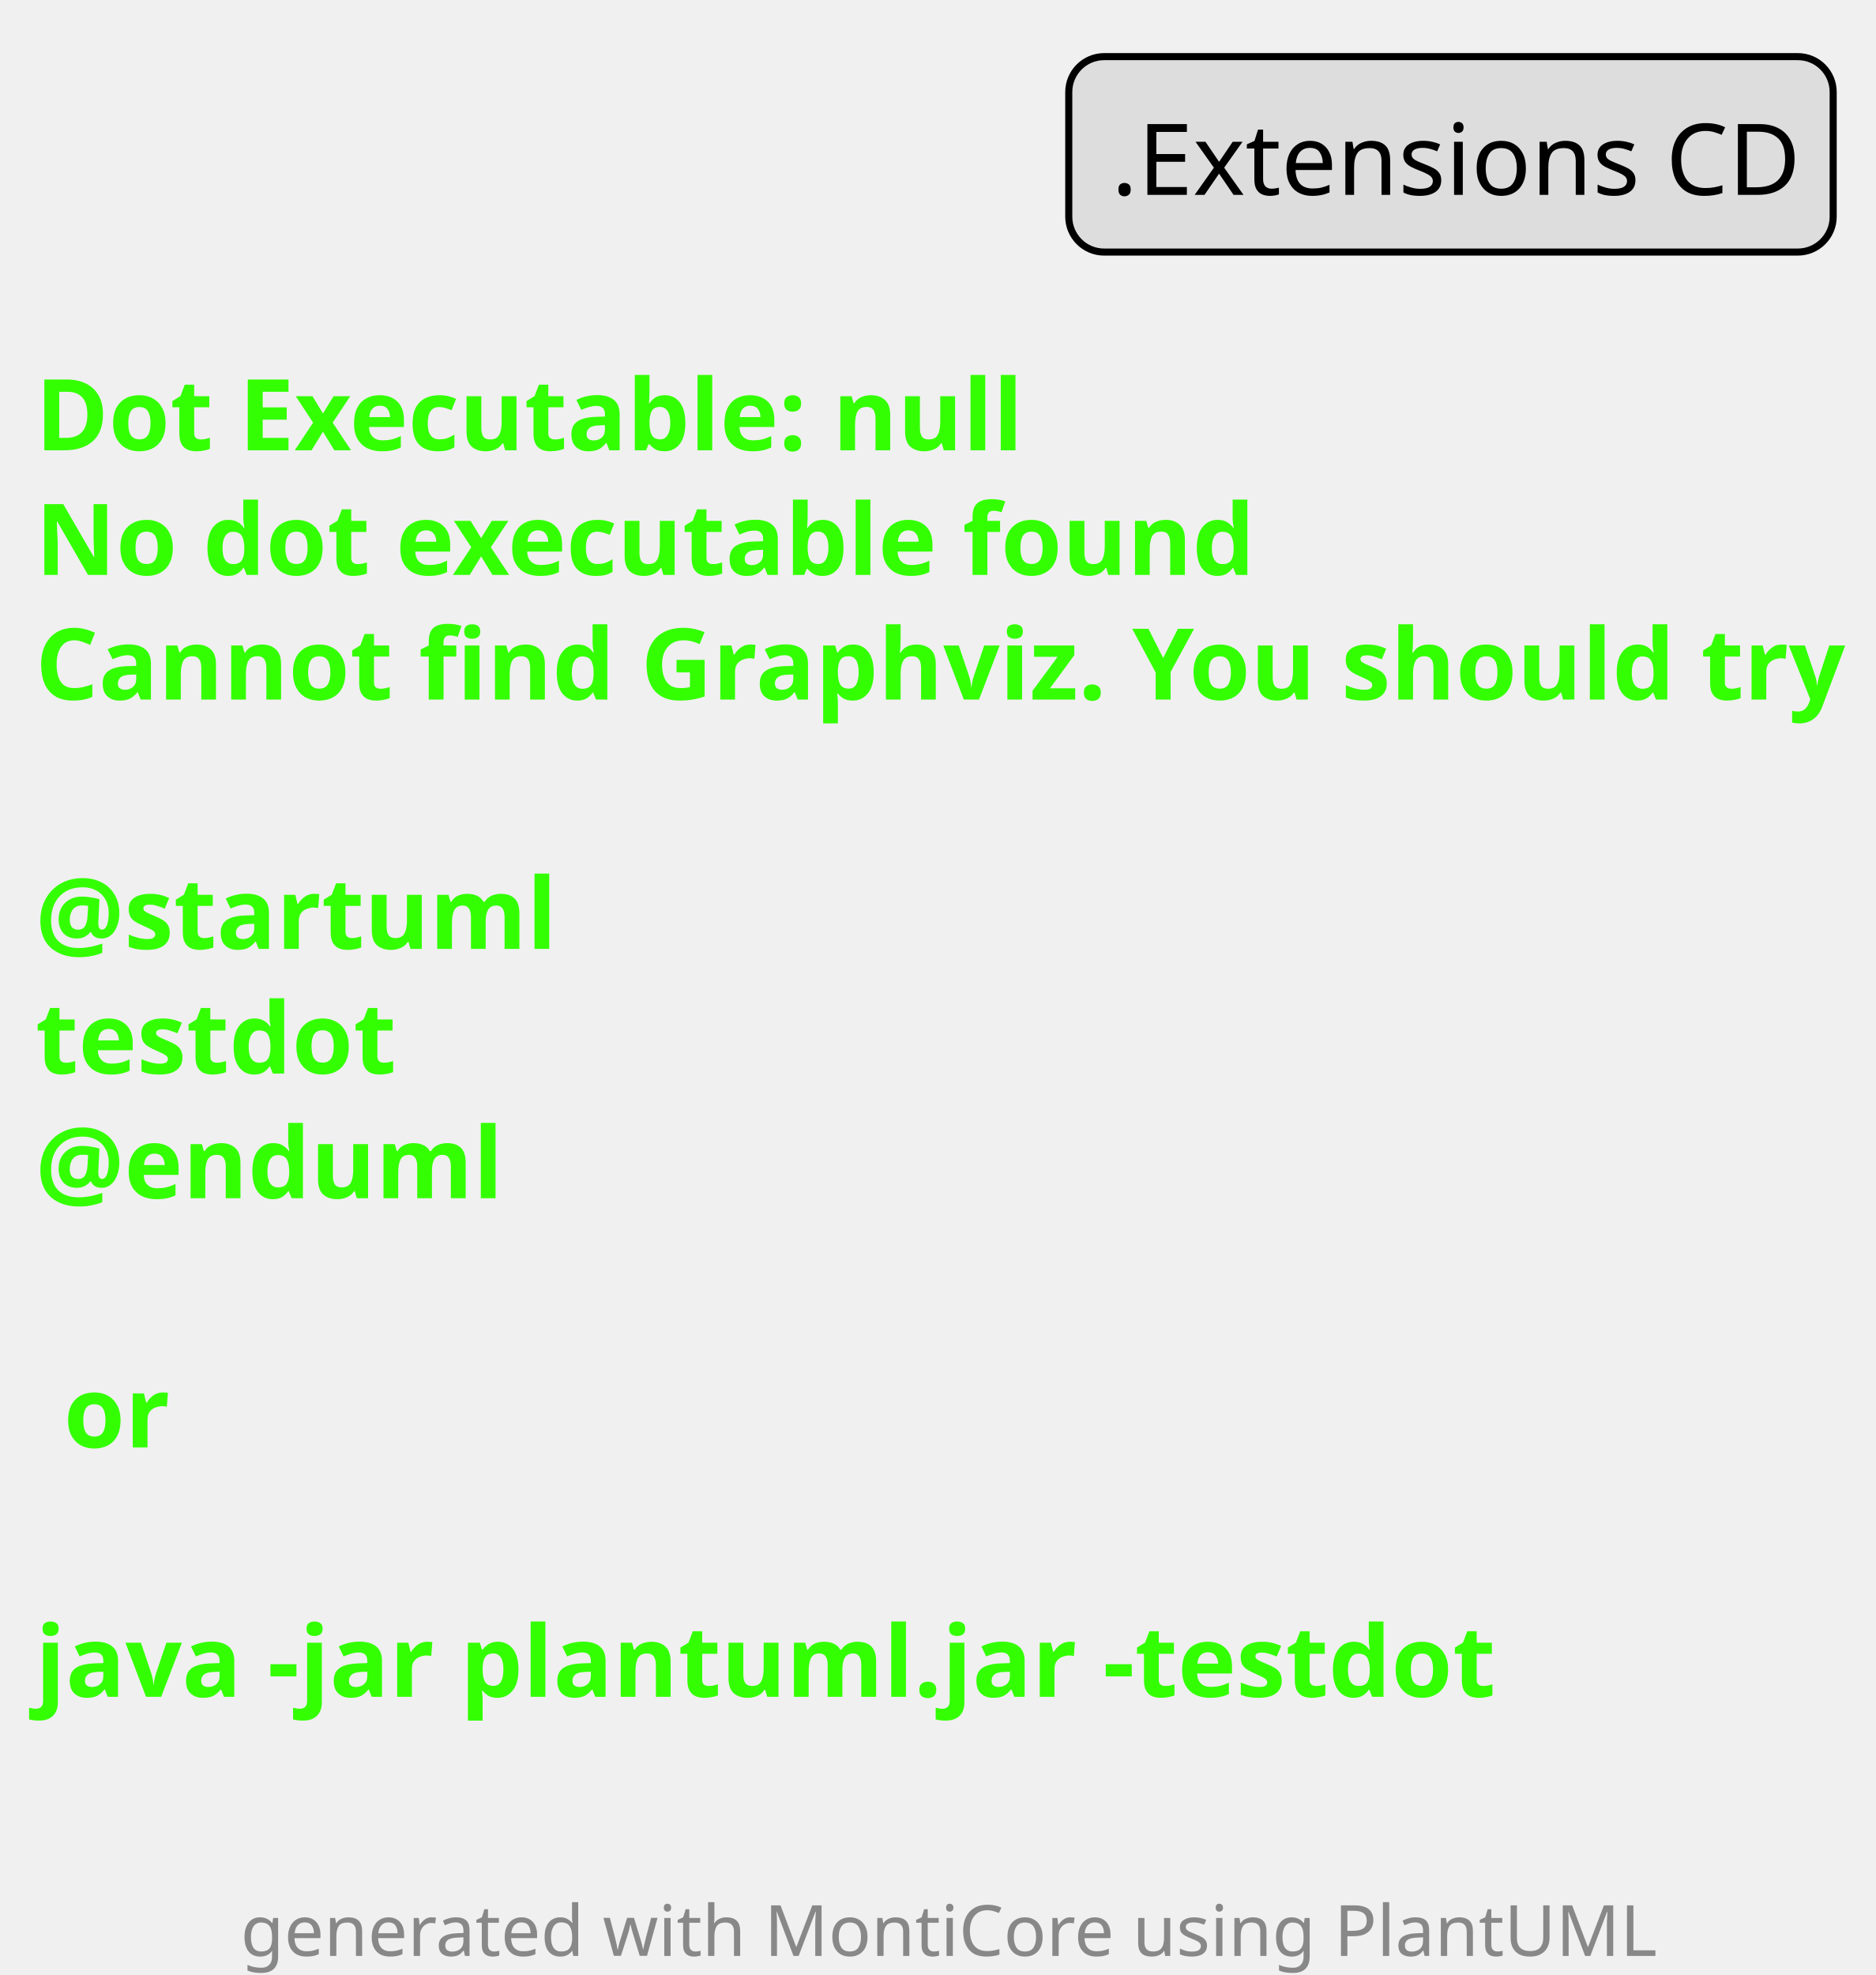
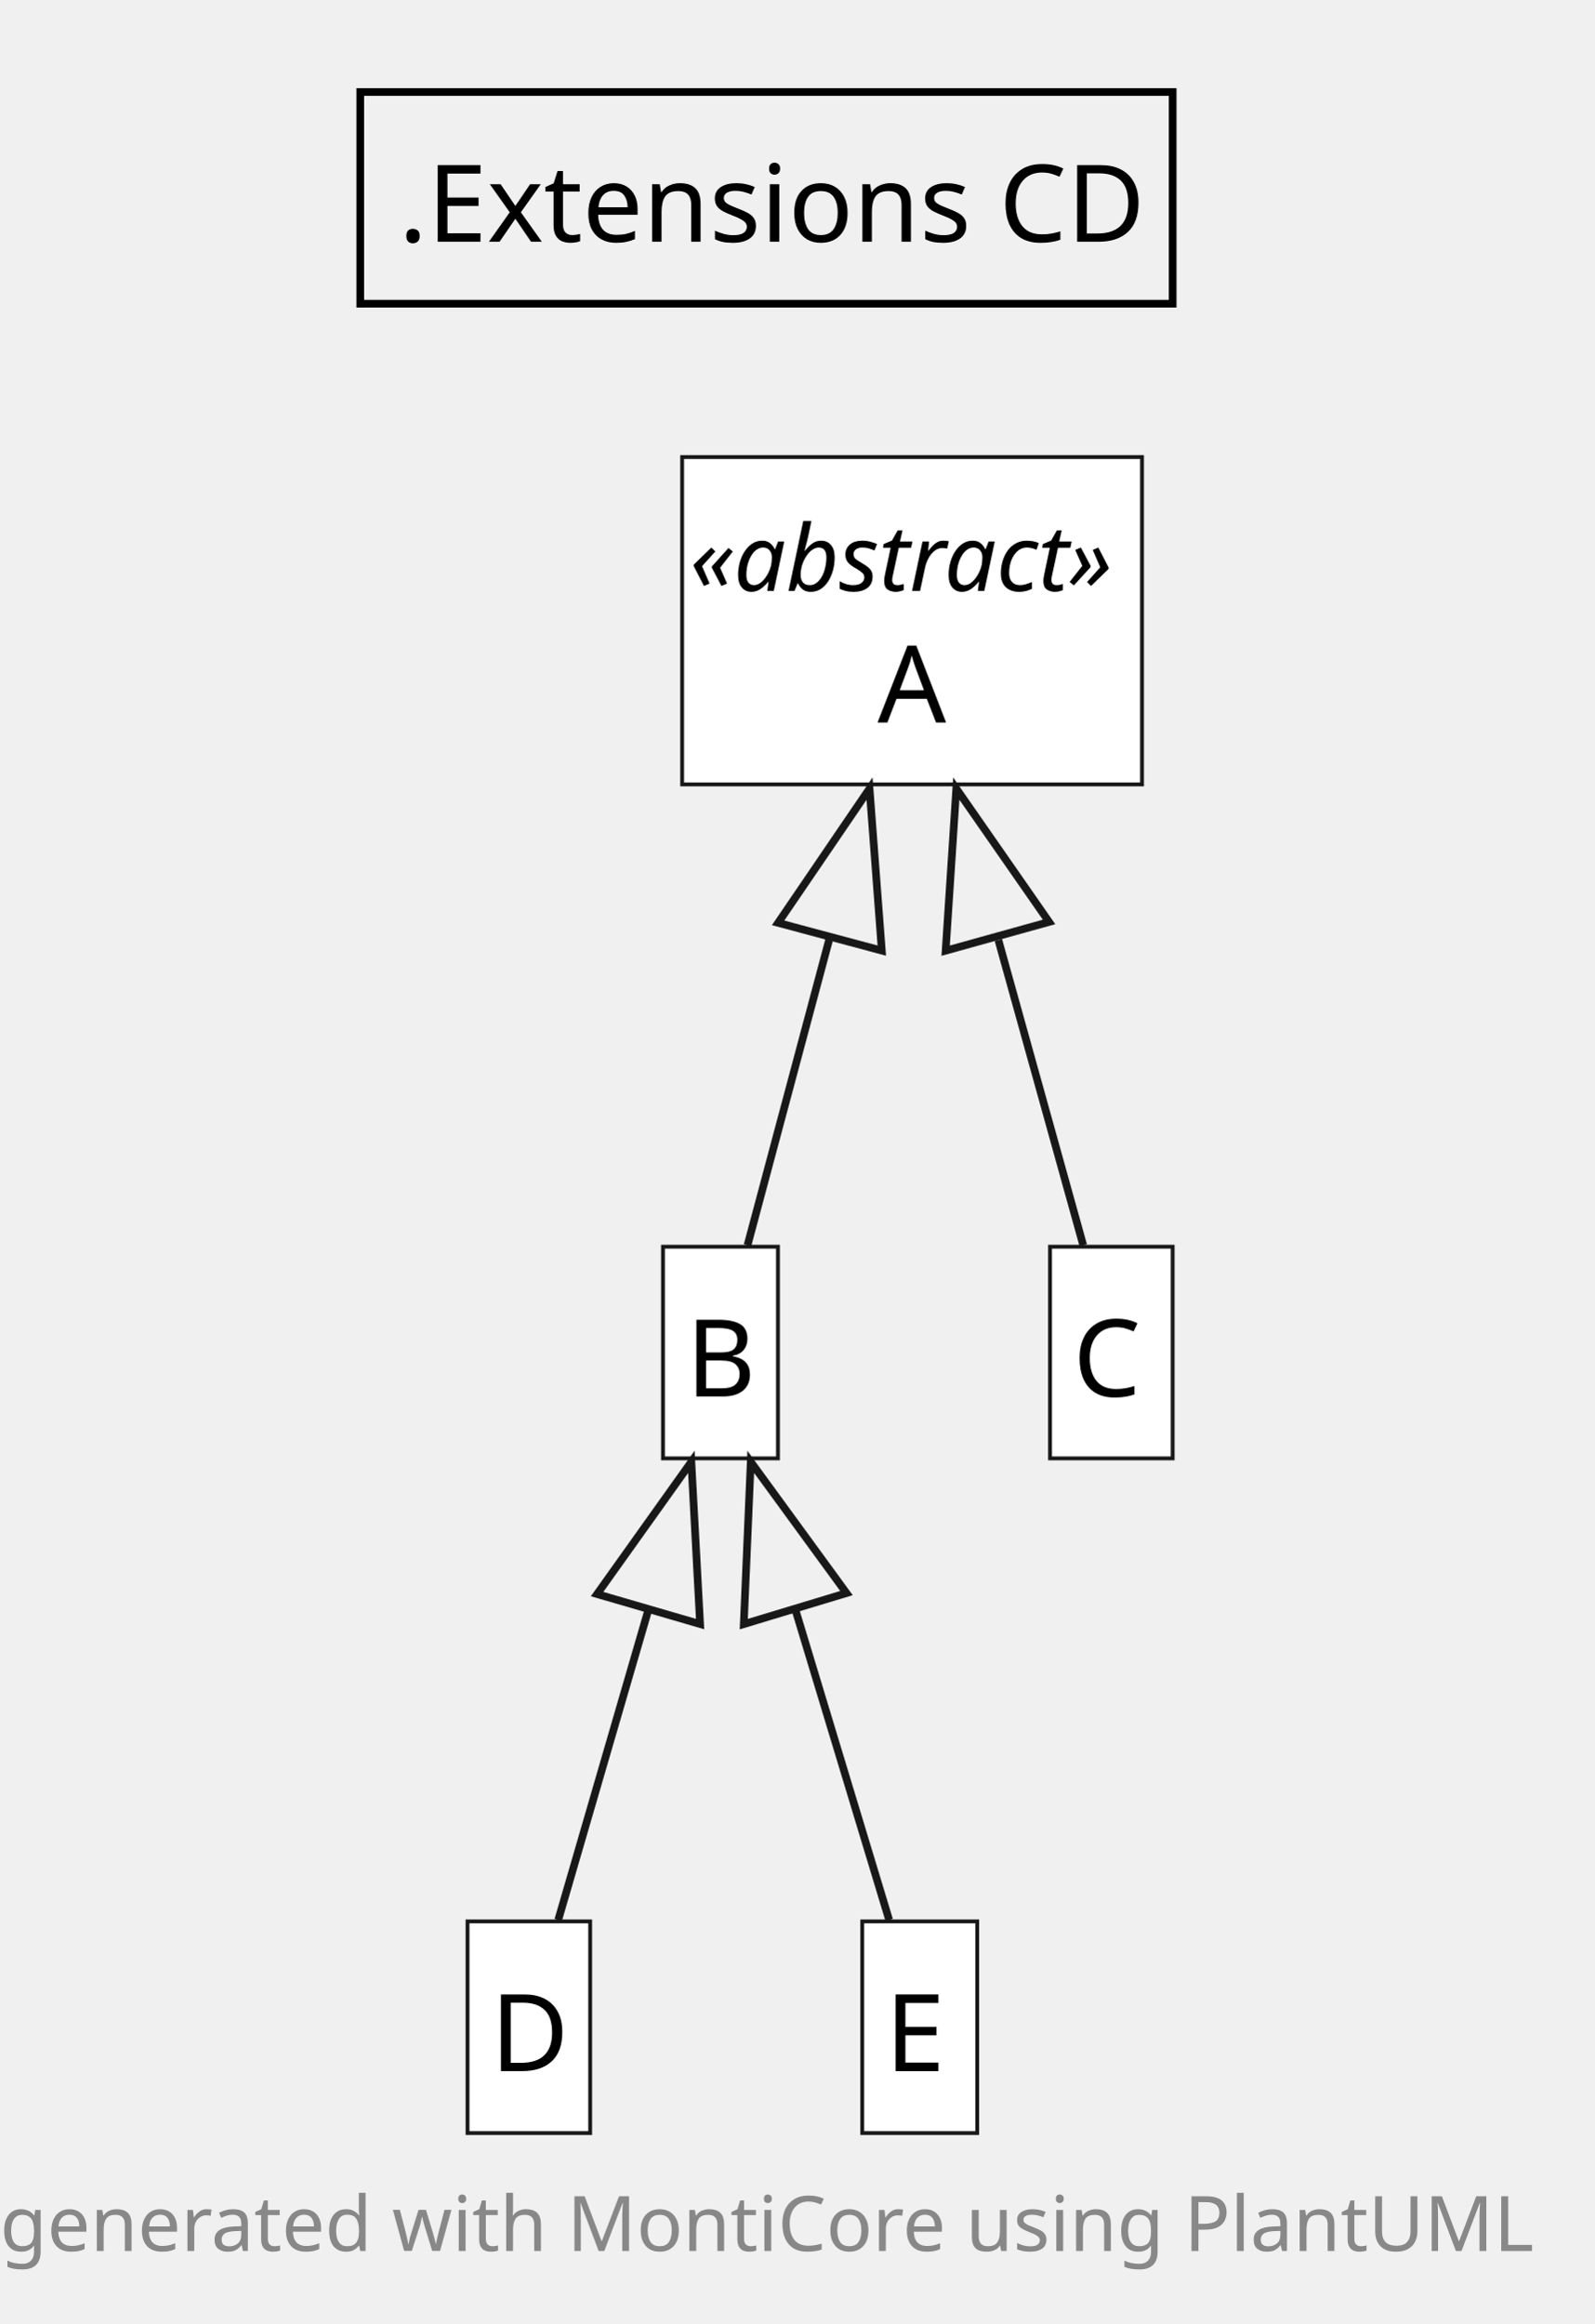
- <svg xmlns="http://www.w3.org/2000/svg" contentScriptType="application/ecmascript" contentStyleType="text/css" height="279px" preserveAspectRatio="none" style="width:265px;height:279px;background:#000000;" version="1.1" viewBox="0 0 265 279" width="265px" zoomAndPan="magnify">
+ <svg xmlns="http://www.w3.org/2000/svg" contentStyleType="text/css" height="303px" preserveAspectRatio="none" style="width:208px;height:303px;background:#FFFFFF;" version="1.1" viewBox="0 0 208 303" width="208px" zoomAndPan="magnify">
  <defs />
  <g>
-     <rect fill="#DDDDDD" height="27.609" rx="5" ry="5" style="stroke: #000000; stroke-width: 1.0;" width="108" x="151" y="8" />
-     <text fill="#000000" font-family="sans-serif" font-size="14" lengthAdjust="spacingAndGlyphs" textLength="96" x="157" y="27.533">.Extensions CD</text>
-     <text fill="#33FF02" font-family="sans-serif" font-size="14" font-weight="bold" lengthAdjust="spacingAndGlyphs" textLength="140" x="5" y="63.609">Dot Executable: null</text>
-     <text fill="#33FF02" font-family="sans-serif" font-size="14" font-weight="bold" lengthAdjust="spacingAndGlyphs" textLength="173" x="5" y="81.219">No dot executable found</text>
-     <text fill="#33FF02" font-family="sans-serif" font-size="14" font-weight="bold" lengthAdjust="spacingAndGlyphs" textLength="258" x="5" y="98.828">Cannot find Graphviz. You should try</text>
-     <text fill="#33FF02" font-family="sans-serif" font-size="14" font-weight="bold" lengthAdjust="spacingAndGlyphs" textLength="0" x="9" y="116.438" />
-     <text fill="#33FF02" font-family="sans-serif" font-size="14" font-weight="bold" lengthAdjust="spacingAndGlyphs" textLength="71" x="5" y="134.047">@startuml</text>
-     <text fill="#33FF02" font-family="sans-serif" font-size="14" font-weight="bold" lengthAdjust="spacingAndGlyphs" textLength="50" x="5" y="151.656">testdot</text>
-     <text fill="#33FF02" font-family="sans-serif" font-size="14" font-weight="bold" lengthAdjust="spacingAndGlyphs" textLength="66" x="5" y="169.266">@enduml</text>
-     <text fill="#33FF02" font-family="sans-serif" font-size="14" font-weight="bold" lengthAdjust="spacingAndGlyphs" textLength="0" x="9" y="186.875" />
-     <text fill="#33FF02" font-family="sans-serif" font-size="14" font-weight="bold" lengthAdjust="spacingAndGlyphs" textLength="15" x="9" y="204.484">or</text>
-     <text fill="#33FF02" font-family="sans-serif" font-size="14" font-weight="bold" lengthAdjust="spacingAndGlyphs" textLength="0" x="9" y="222.094" />
-     <text fill="#33FF02" font-family="sans-serif" font-size="14" font-weight="bold" lengthAdjust="spacingAndGlyphs" textLength="201" x="5" y="239.703">java -jar plantuml.jar -testdot</text>
-     <text fill="#33FF02" font-family="sans-serif" font-size="14" font-weight="bold" lengthAdjust="spacingAndGlyphs" textLength="0" x="9" y="257.312" />
-     <text fill="#888888" font-family="sans-serif" font-size="10" lengthAdjust="spacingAndGlyphs" textLength="200" x="34" y="276.303">generated with MontiCore using PlantUML</text>
+     <rect fill="none" height="27.609" id="_legend" style="stroke:#000000;stroke-width:1.0;" width="106" x="47" y="12" />
+     <text fill="#000000" font-family="sans-serif" font-size="14" lengthAdjust="spacing" textLength="96" x="52" y="31.533">.Extensions CD</text>
+     <g id="elem_A">
+       <rect codeLine="19" fill="#FFFFFF" height="42.703" id="A" style="stroke:#181818;stroke-width:0.5;" width="60" x="89" y="59.609" />
+       <text fill="#000000" font-family="sans-serif" font-size="12" font-style="italic" lengthAdjust="spacing" textLength="58" x="90" y="77.066">«abstract»</text>
+       <text fill="#000000" font-family="sans-serif" font-size="14" lengthAdjust="spacing" textLength="9" x="114.5" y="94.236">A</text>
+     </g>
+     <g id="elem_B">
+       <rect codeLine="21" fill="#FFFFFF" height="27.609" id="B" style="stroke:#181818;stroke-width:0.5;" width="15" x="86.5" y="162.609" />
+       <text fill="#000000" font-family="sans-serif" font-size="14" lengthAdjust="spacing" textLength="9" x="89.5" y="182.143">B</text>
+     </g>
+     <g id="elem_C">
+       <rect codeLine="23" fill="#FFFFFF" height="27.609" id="C" style="stroke:#181818;stroke-width:0.5;" width="16" x="137" y="162.609" />
+       <text fill="#000000" font-family="sans-serif" font-size="14" lengthAdjust="spacing" textLength="10" x="140" y="182.143">C</text>
+     </g>
+     <g id="elem_D">
+       <rect codeLine="25" fill="#FFFFFF" height="27.609" id="D" style="stroke:#181818;stroke-width:0.5;" width="16" x="61" y="250.609" />
+       <text fill="#000000" font-family="sans-serif" font-size="14" lengthAdjust="spacing" textLength="10" x="64" y="270.143">D</text>
+     </g>
+     <g id="elem_E">
+       <rect codeLine="27" fill="#FFFFFF" height="27.609" id="E" style="stroke:#181818;stroke-width:0.5;" width="15" x="112.5" y="250.609" />
+       <text fill="#000000" font-family="sans-serif" font-size="14" lengthAdjust="spacing" textLength="9" x="115.5" y="270.143">E</text>
+     </g>
+     <g id="link_A_B">
+       <path d="M108.17,122.609 C104.35,136.909 100.31,152.009 97.53,162.419 " fill="none" id="A-backto-B" style="stroke:#181818;stroke-width:1.0;" />
+       <polygon fill="none" points="101.52,120.369,113.45,102.859,115.05,123.989,101.52,120.369" style="stroke:#181818;stroke-width:1.0;" />
+     </g>
+     <g id="link_A_C">
+       <path d="M130.26,122.609 C134.24,136.909 138.44,152.009 141.33,162.419 " fill="none" id="A-backto-C" style="stroke:#181818;stroke-width:1.0;" />
+       <polygon fill="none" points="123.38,123.999,124.77,102.859,136.87,120.249,123.38,123.999" style="stroke:#181818;stroke-width:1.0;" />
+     </g>
+     <g id="link_B_D">
+       <path d="M84.61,209.909 C80.52,223.969 75.96,239.649 72.83,250.429 " fill="none" id="B-backto-D" style="stroke:#181818;stroke-width:1.0;" />
+       <polygon fill="none" points="77.9,207.919,90.2,190.669,91.34,211.829,77.9,207.919" style="stroke:#181818;stroke-width:1.0;" />
+     </g>
+     <g id="link_B_E">
+       <path d="M103.76,209.909 C108.01,223.969 112.76,239.649 116.01,250.429 " fill="none" id="B-backto-E" style="stroke:#181818;stroke-width:1.0;" />
+       <polygon fill="none" points="97.04,211.839,97.95,190.669,110.44,207.789,97.04,211.839" style="stroke:#181818;stroke-width:1.0;" />
+     </g>
+     <text fill="#888888" font-family="sans-serif" font-size="10" lengthAdjust="spacing" textLength="200" x="0" y="293.6">generated with MontiCore using PlantUML</text>
  </g>
</svg>
